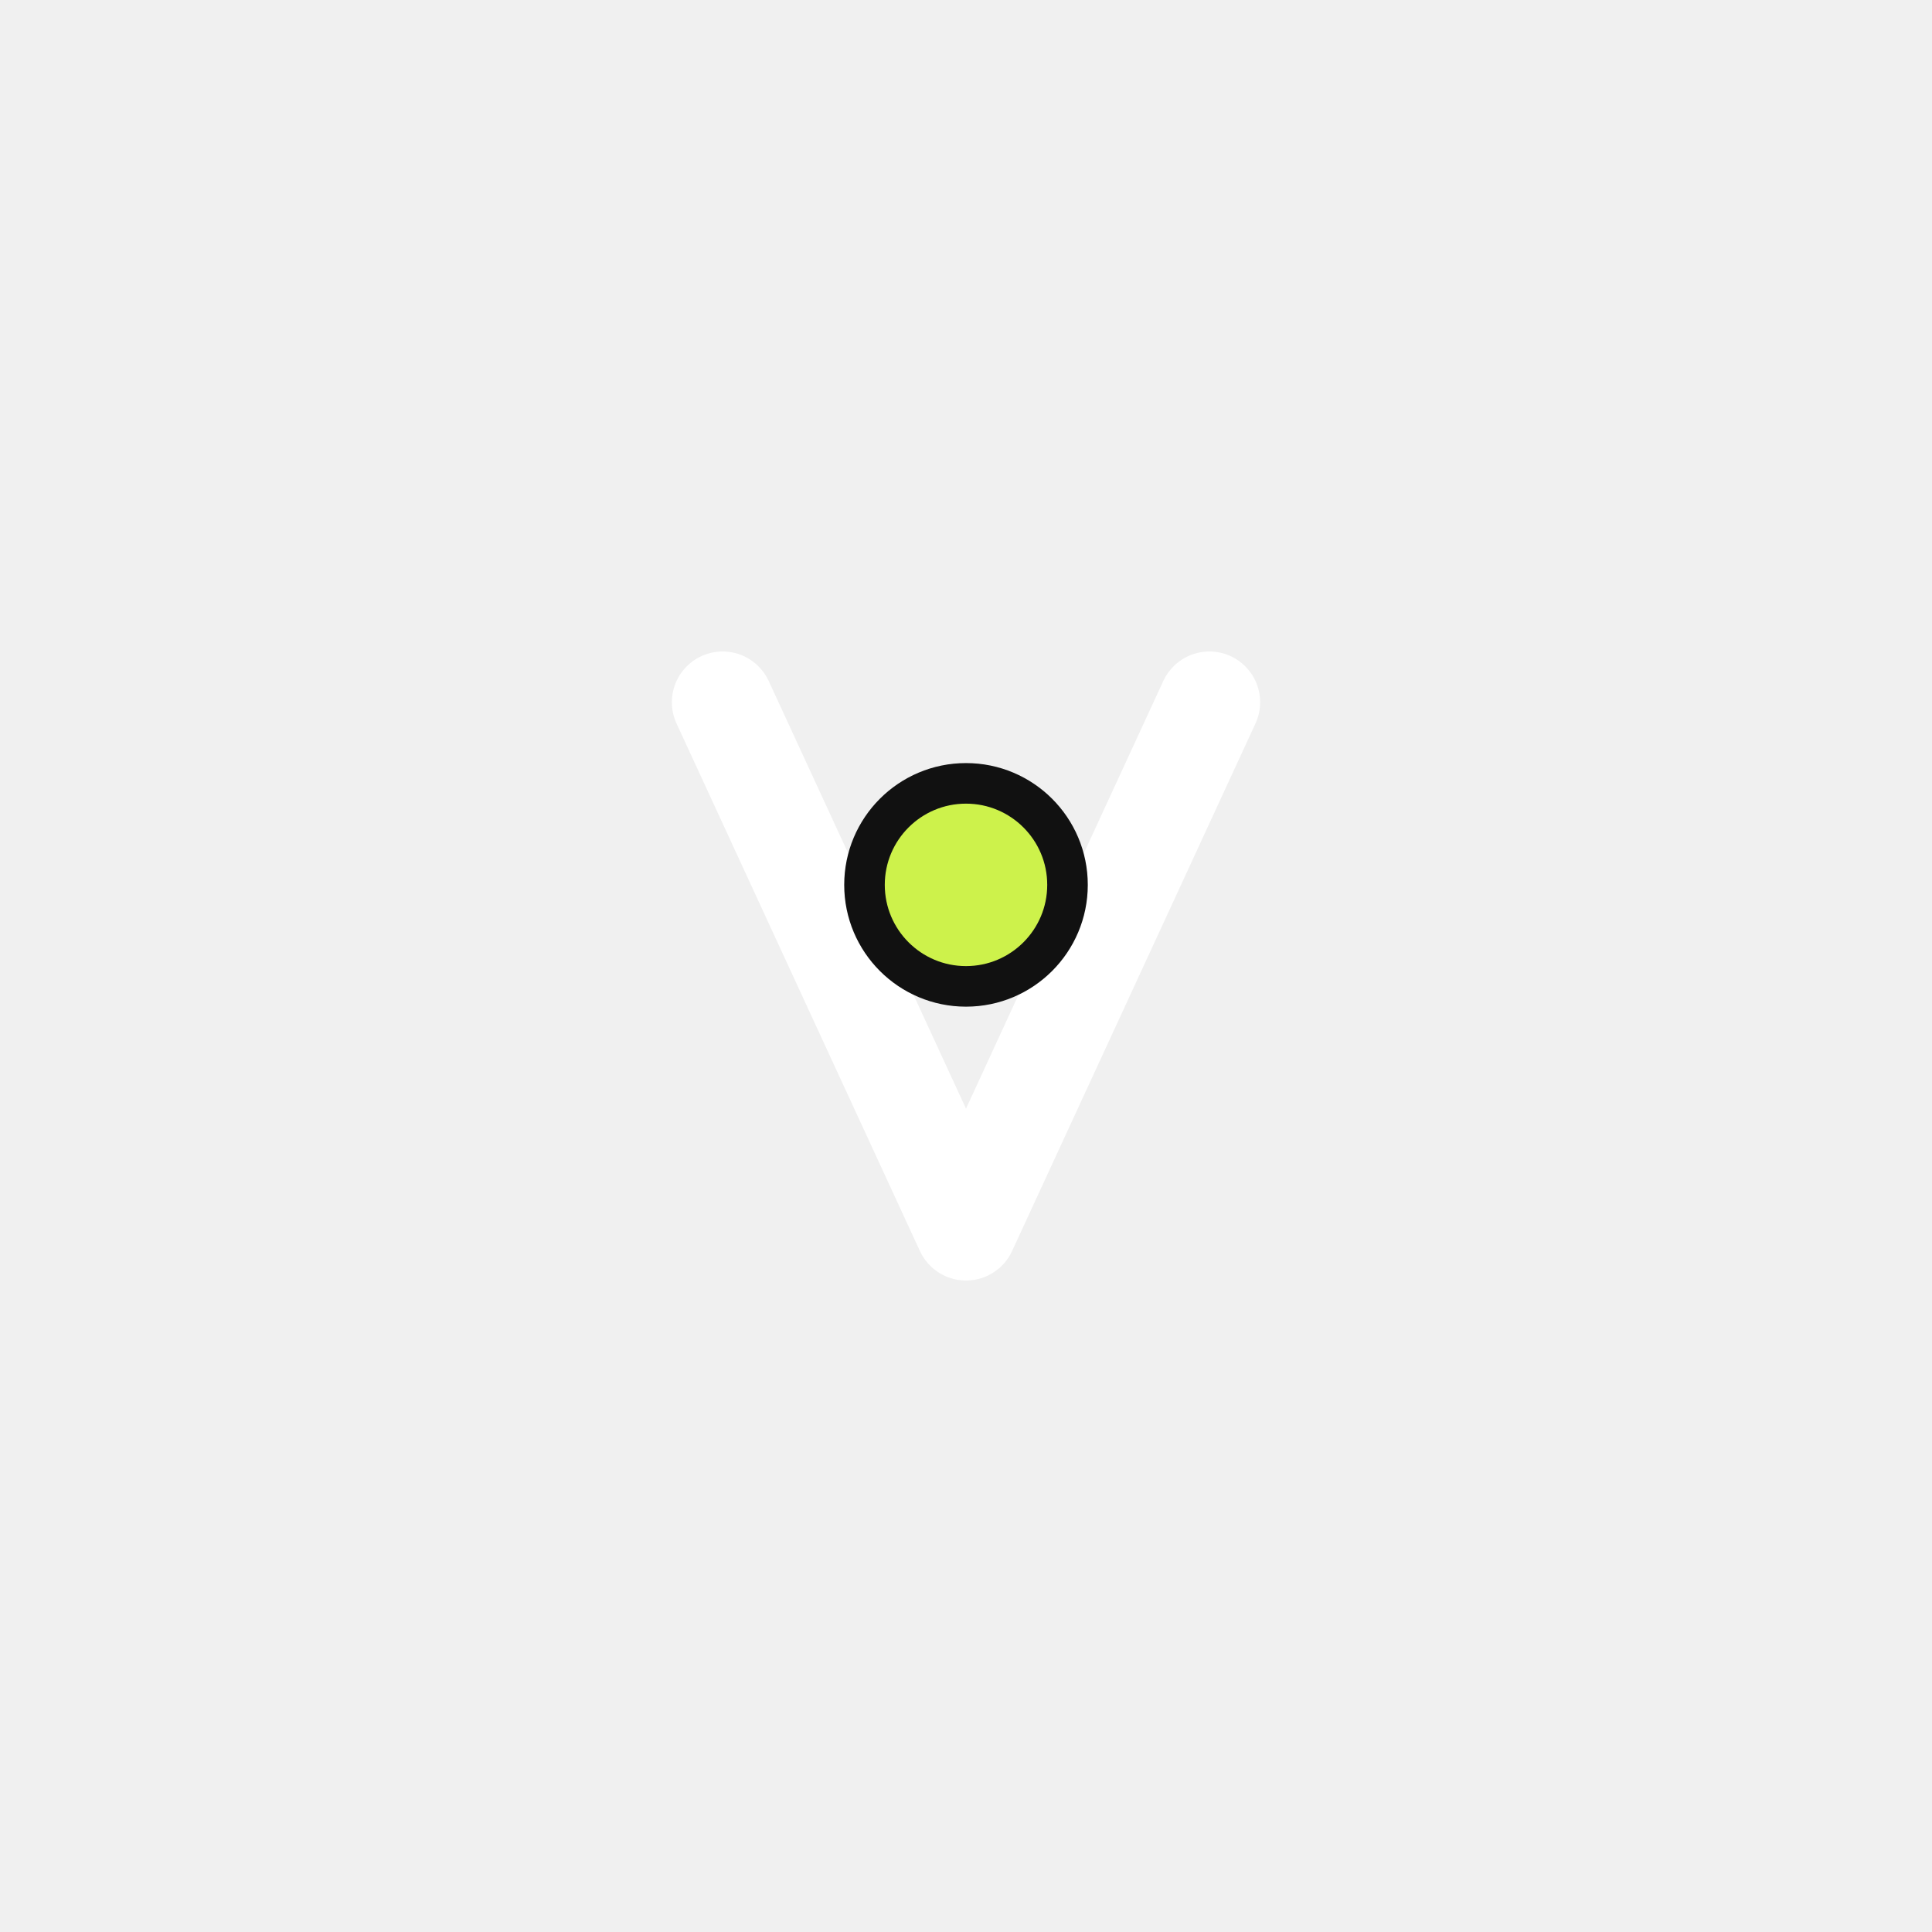
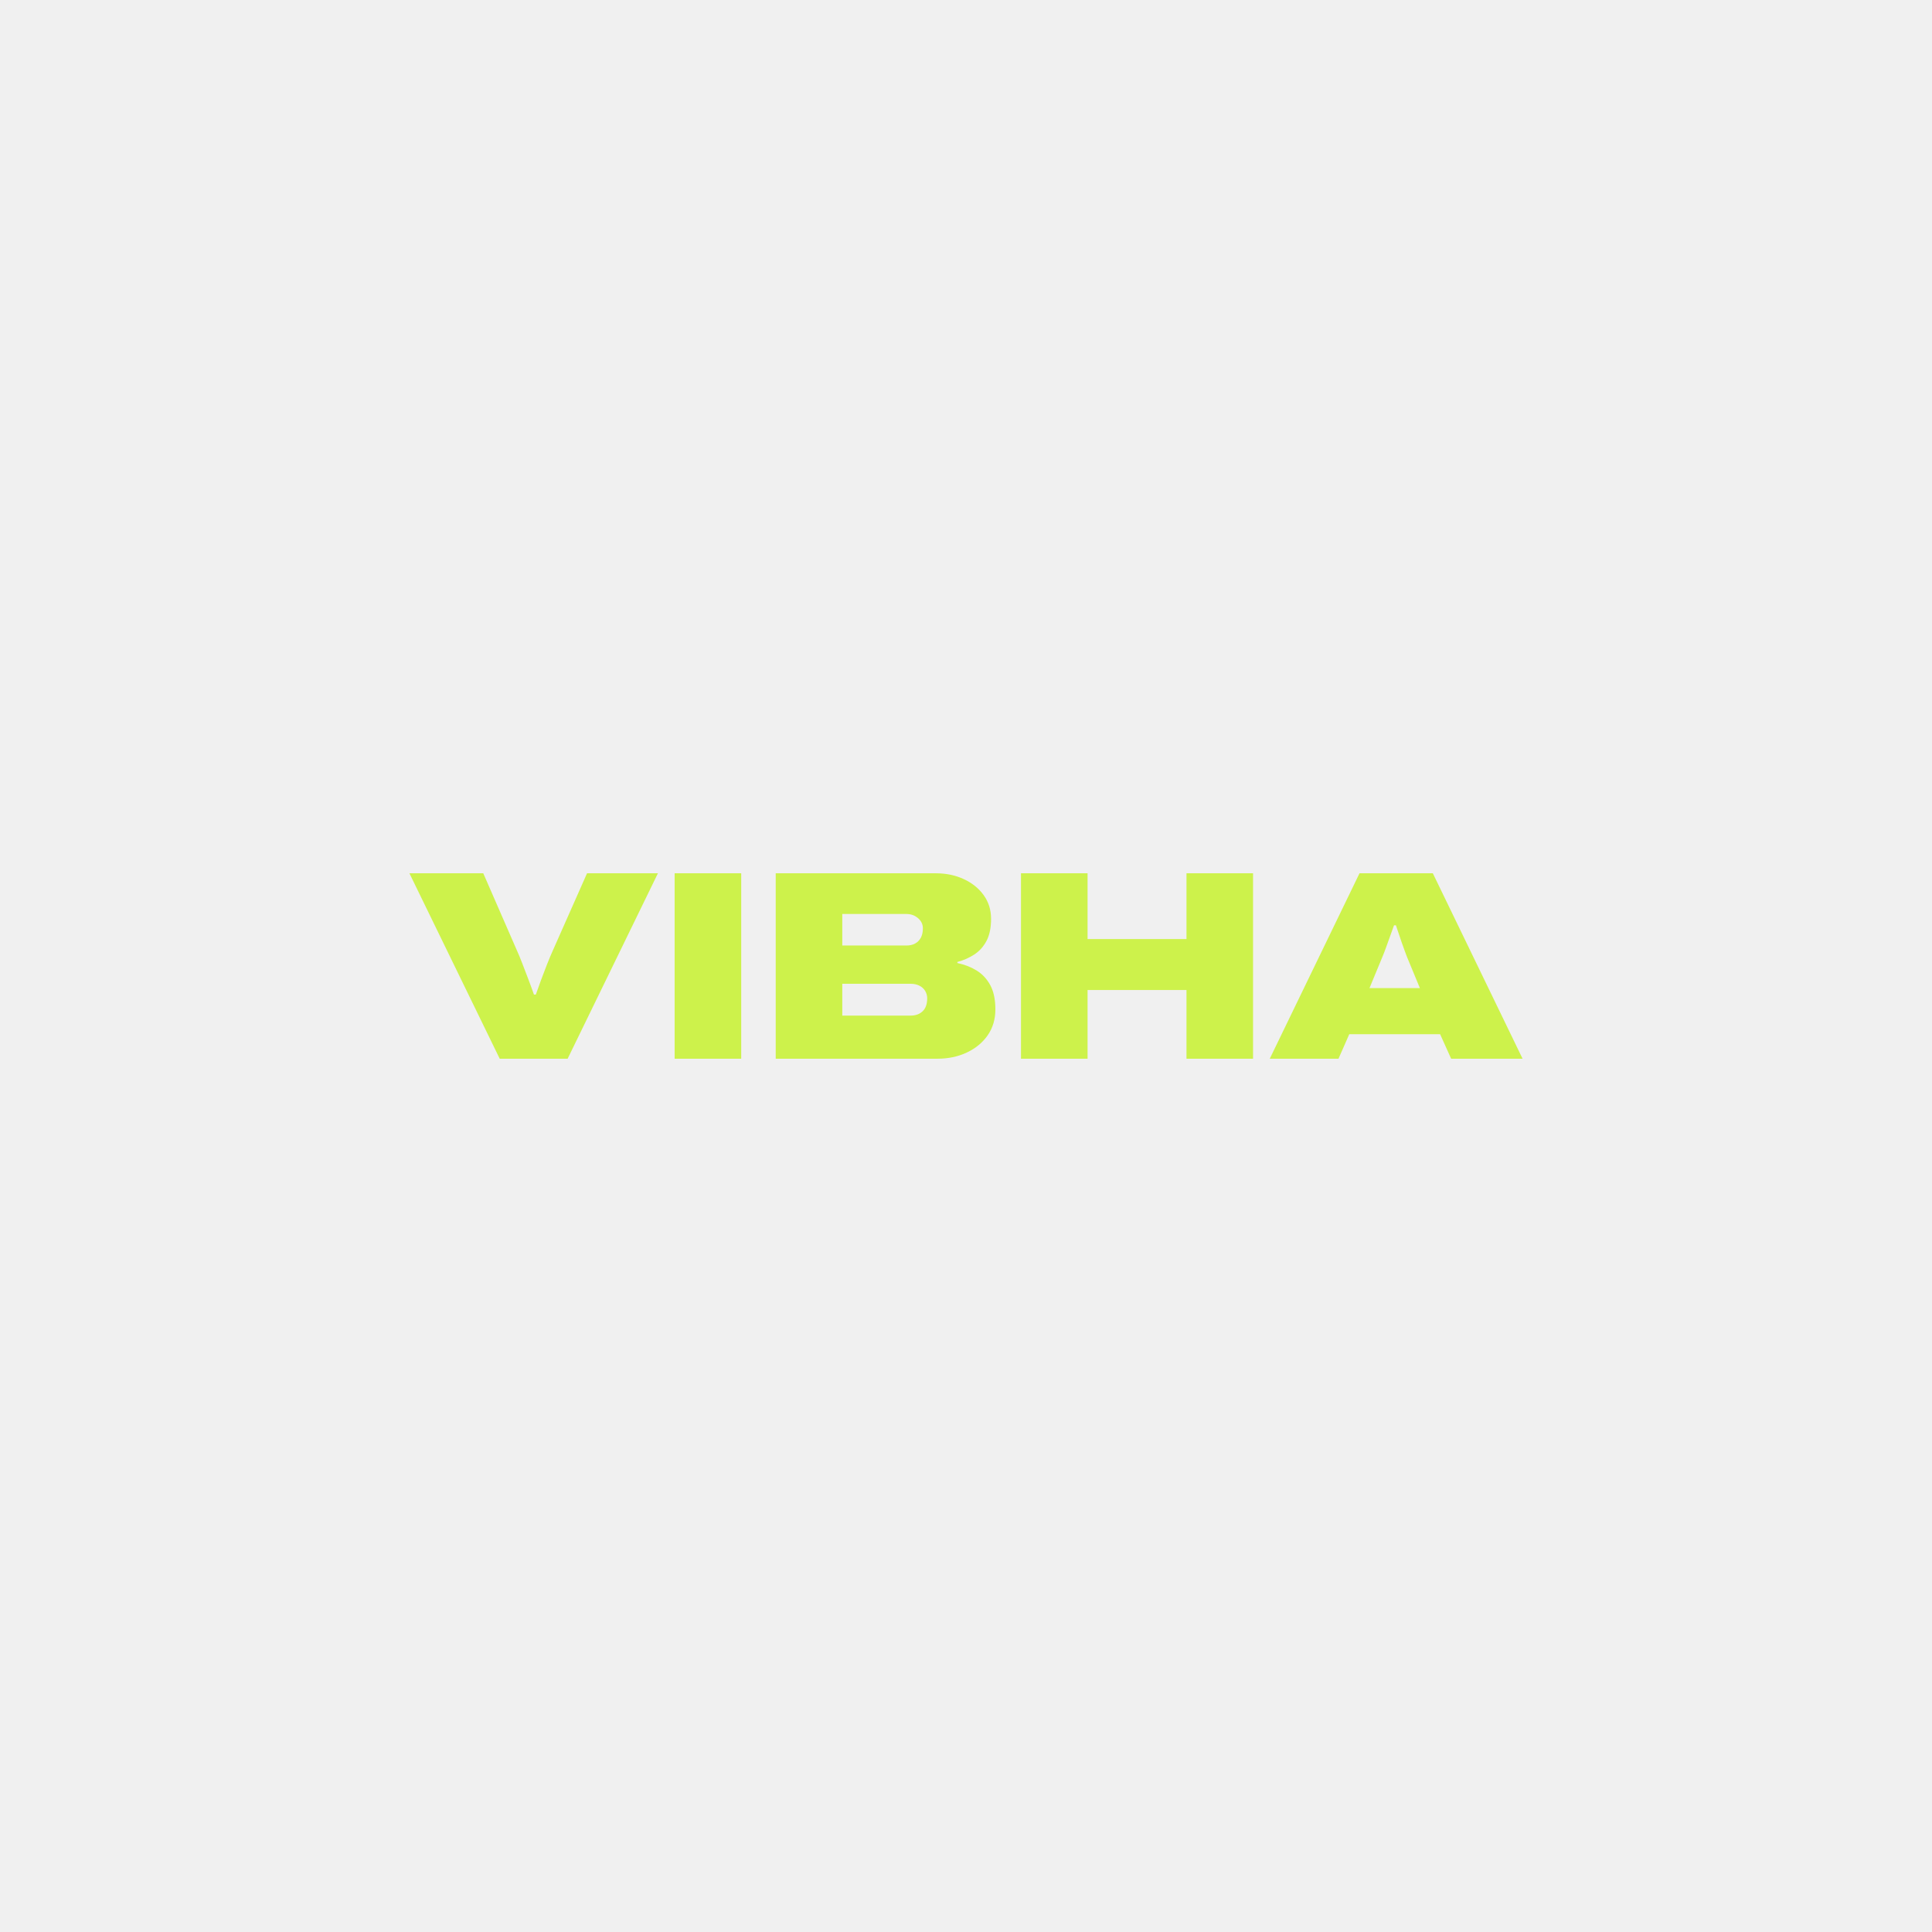
<svg xmlns="http://www.w3.org/2000/svg" width="1024" height="1024" viewBox="0 0 1024 1024">
-   <path d="M383.0 372.2 L512.0 651.8 L641.0 372.2" fill="none" stroke="#ffffff" stroke-width="53.8" stroke-linecap="round" stroke-linejoin="round" />
-   <circle cx="512.0" cy="469.0" r="53.8" fill="#cdf24b" stroke="#111111" stroke-width="21.5" />
+   <path d="M264.857 561.143 217 462.857H256.143L274.143 504.143Q275.143 506.286 276.714 510.357Q278.286 514.429 280.0 518.929Q281.714 523.429 283.0 527.143H284.0Q285.143 523.857 286.714 519.571Q288.286 515.286 289.929 511.143Q291.571 507.0 292.857 504.143L311.143 462.857H348.714L300.857 561.143Z M357.571 561.143V462.857H392.857V561.143Z M411.143 561.143V462.857H496.0Q504.143 462.857 510.786 465.929Q517.429 469.0 521.357 474.429Q525.286 479.857 525.286 487.0Q525.286 494.143 522.857 498.714Q520.429 503.286 516.357 505.929Q512.286 508.571 507.429 509.857V510.429Q513.0 511.571 517.571 514.357Q522.143 517.143 524.857 522.143Q527.571 527.143 527.571 535.0Q527.571 542.857 523.5 548.714Q519.429 554.571 512.429 557.857Q505.429 561.143 496.857 561.143ZM446.429 538.286H482.714Q486.571 538.286 489.0 536.0Q491.429 533.714 491.429 529.143Q491.429 527.0 490.357 525.214Q489.286 523.429 487.286 522.429Q485.286 521.429 482.714 521.429H446.429ZM446.429 501.143H480.429Q483.143 501.143 485.071 500.071Q487.0 499.0 488.071 497.0Q489.143 495.0 489.143 492.0Q489.143 488.857 486.571 486.643Q484.0 484.429 480.429 484.429H446.429Z M541.143 561.143V462.857H576.429V497.714H628.857V462.857H664.143V561.143H628.857V524.714H576.429V561.143Z M673.0 561.143 720.571 462.857H759.429L807.0 561.143H769.143L763.286 548.143H715.143L709.429 561.143ZM725.857 523.714H752.571L745.714 507.143Q745.286 506.0 744.571 504.071Q743.857 502.143 743.0 499.714Q742.143 497.286 741.357 494.857Q740.571 492.429 739.857 490.429H738.857Q738.0 492.857 736.857 496.0Q735.714 499.143 734.643 502.143Q733.571 505.143 732.714 507.143Z" fill="#cdf24b" />
</svg>
